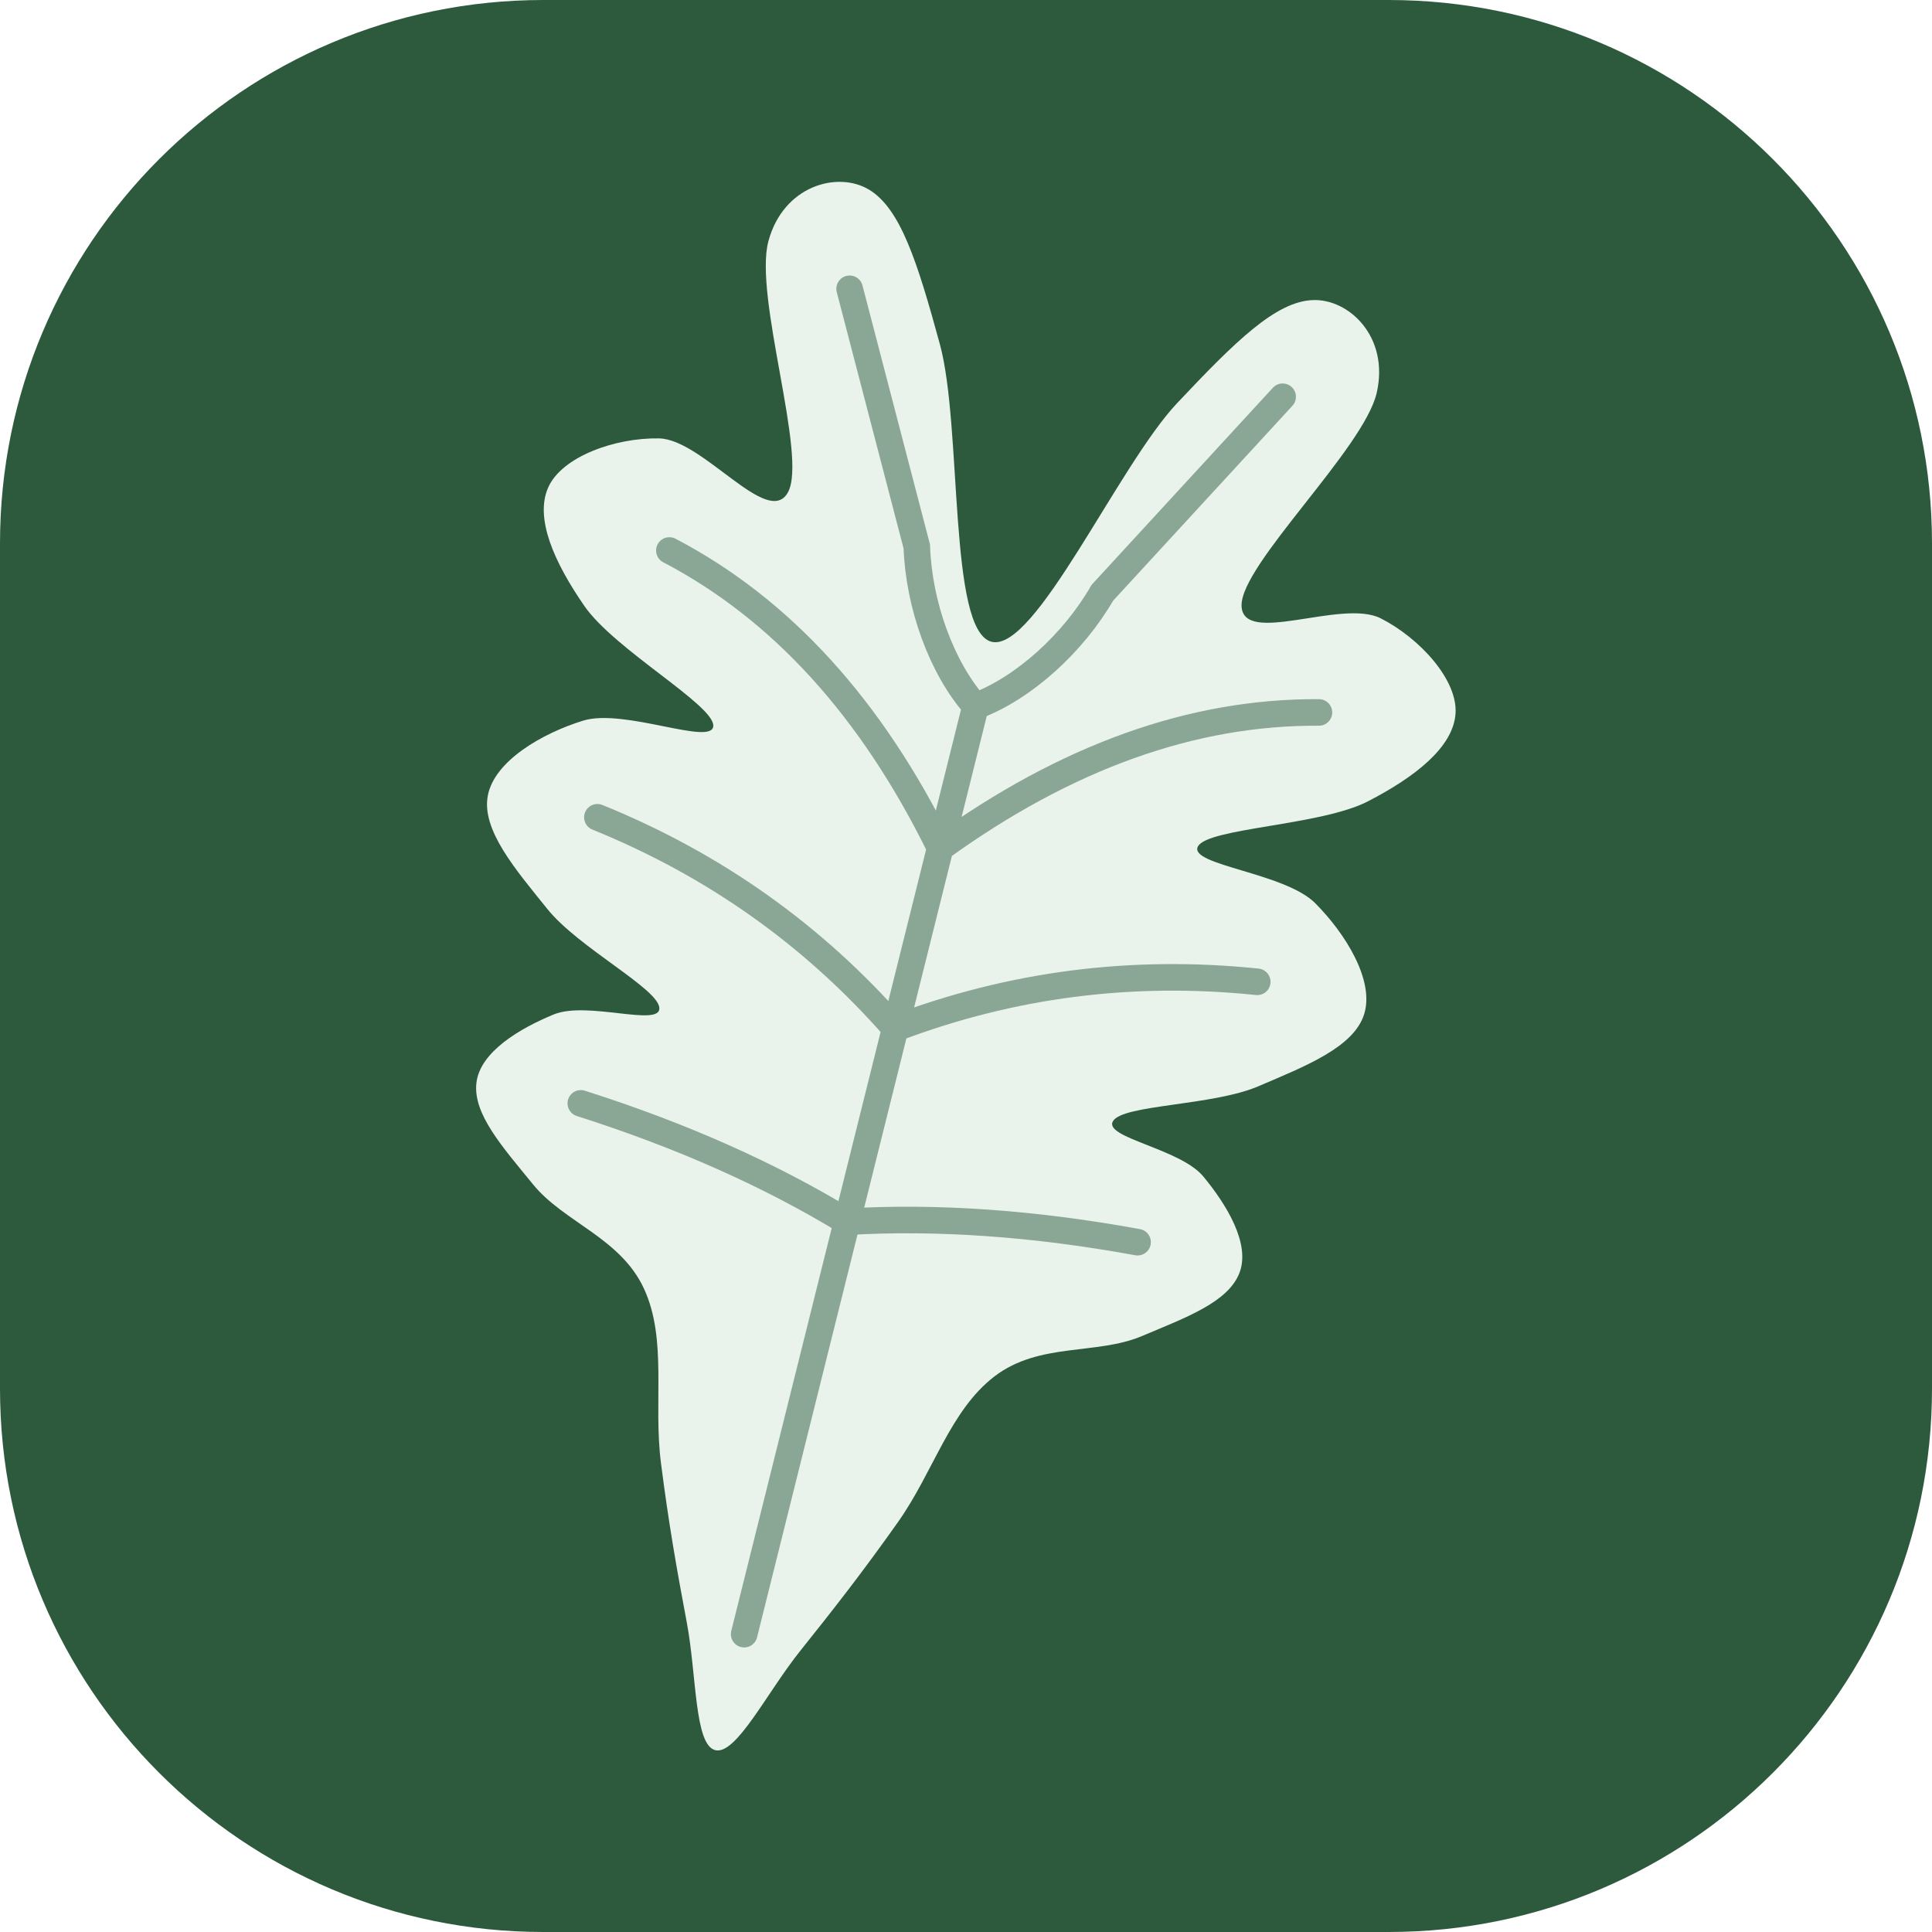
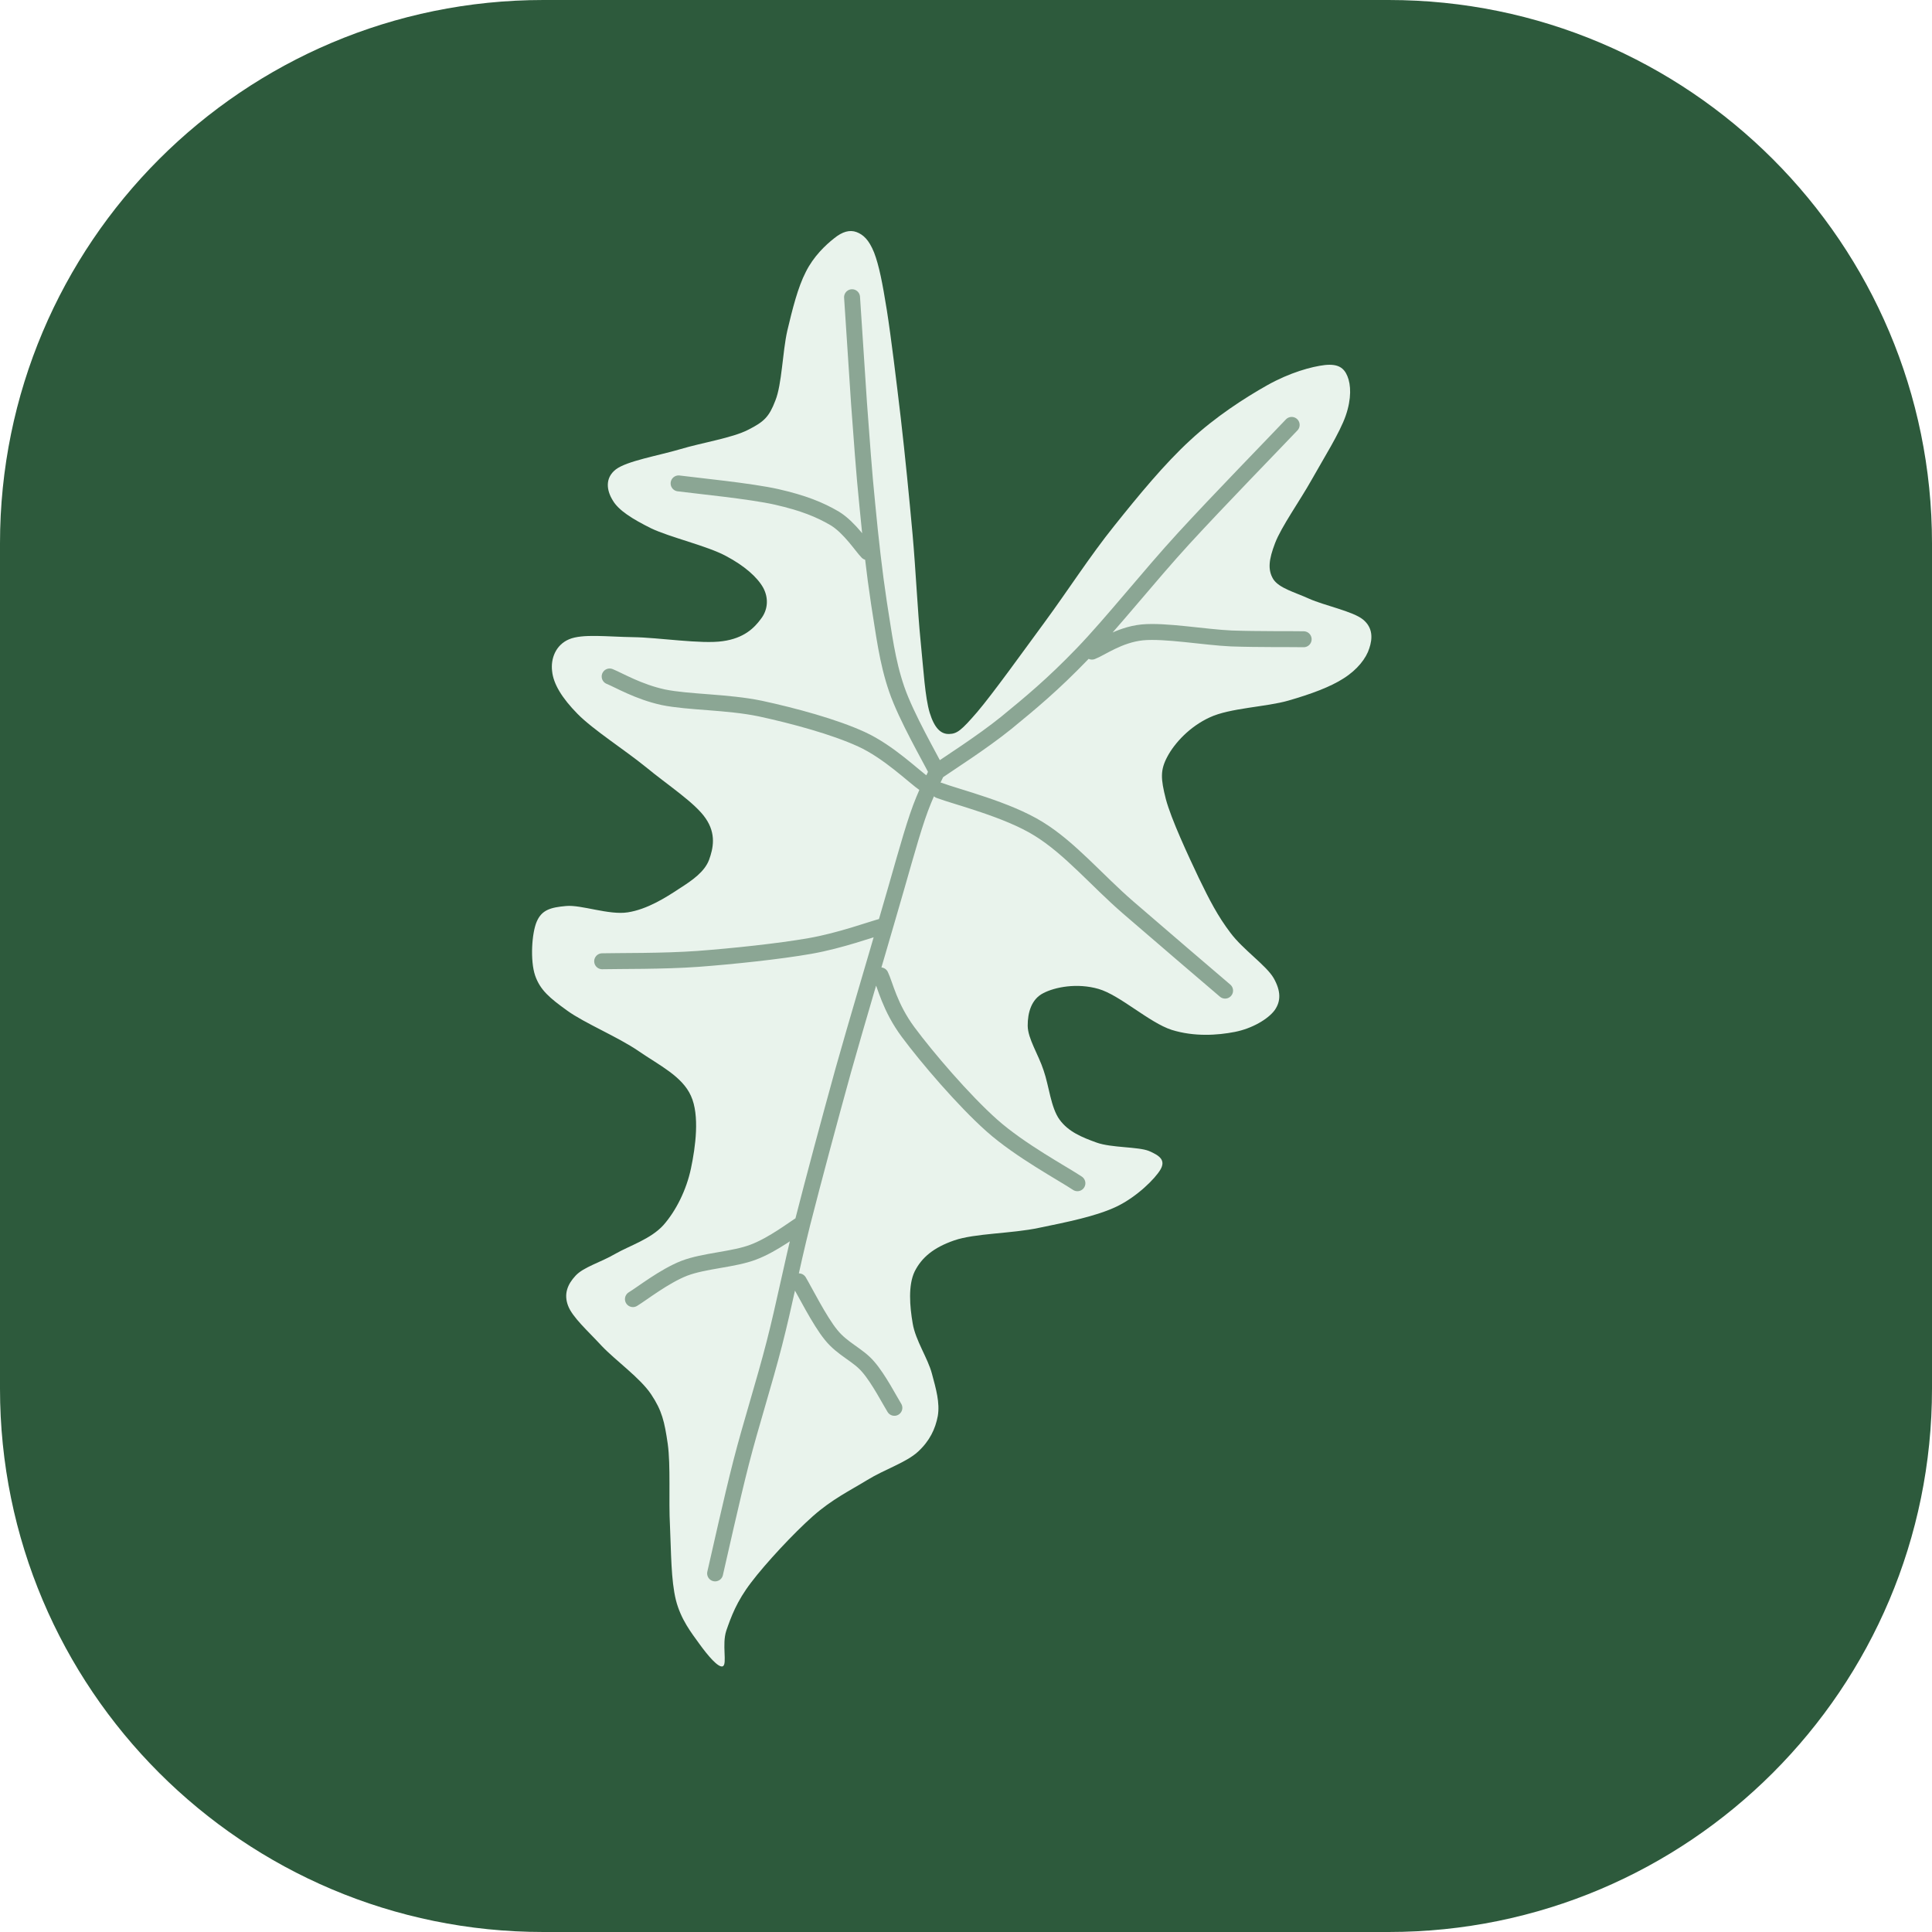
<svg xmlns="http://www.w3.org/2000/svg" viewBox="0 0 64 64">
  <rect width="64" height="64" rx="18" fill="#2D5A3C" />
-   <g transform="translate(30.08 32.36) rotate(14) scale(0.88) translate(-32 -32)">
-     <path d="M32 19C33.69 19 35.02 11.42 36.6 8.6C38.18 5.78 39.28 4 40.6 3.6C41.92 3.2 43.76 4.24 43.8 6.4C43.84 8.56 40.4 13.9 40.8 15.4C41.2 16.9 44.39 14.23 46 14.6C47.61 14.97 49.38 16.15 49.6 17.4C49.82 18.65 48.7 20.08 47.2 21.4C45.7 22.72 41.58 23.83 41.4 24.6C41.22 25.37 44.81 24.76 46.2 25.6C47.59 26.44 49.07 27.88 49 29.2C48.93 30.52 47.3 31.66 45.8 32.8C44.3 33.94 41.02 34.7 40.8 35.4C40.58 36.1 43.5 35.79 44.6 36.6C45.7 37.41 46.95 38.63 46.8 39.8C46.65 40.97 45.27 41.9 43.8 43C42.33 44.1 40.12 44.15 38.8 45.8C37.48 47.45 37.44 49.84 36.6 52C35.76 54.16 35.04 55.77 34.2 57.6C33.36 59.43 32.81 62 32 62C31.19 62 30.64 59.43 29.8 57.6C28.96 55.77 28.24 54.16 27.4 52C26.56 49.84 26.52 47.45 25.2 45.8C23.88 44.15 21.67 44.1 20.2 43C18.73 41.9 17.35 40.97 17.2 39.8C17.05 38.63 18.3 37.41 19.4 36.6C20.5 35.79 23.42 36.1 23.2 35.4C22.98 34.7 19.7 33.94 18.2 32.8C16.7 31.66 15.07 30.52 15 29.2C14.93 27.88 16.41 26.44 17.8 25.6C19.19 24.76 22.78 25.37 22.6 24.6C22.42 23.83 18.3 22.72 16.8 21.4C15.3 20.08 14.18 18.65 14.4 17.4C14.62 16.15 16.39 14.97 18 14.6C19.61 14.23 22.8 16.9 23.2 15.4C23.6 13.9 20.16 8.56 20.2 6.4C20.24 4.24 22.08 3.2 23.4 3.6C24.72 4 25.82 5.78 27.4 8.6C28.98 11.42 30.31 19 32 19Z" fill="#E9F3EC" />
-     <path d="M32 21.5V57.5M32 21.5C33.6 20.4 35 18.3 35.6 16.2L40.4 7.4M32 21.5C30.4 20.4 29 18.3 28.4 16.2L23.6 7.4M32 27Q37.67 20.28 44.6 18.6M32 27Q26.33 20.28 19.4 18.6M32 34Q37.76 30 44.8 29M32 34Q26.24 30 19.2 29M32 41.5Q36.86 39.98 42.8 39.6M32 41.5Q27.14 39.98 21.2 39.6" fill="none" stroke="#2D5A3C" stroke-opacity="0.5" stroke-width="1" stroke-linecap="round" />
+   <g transform="translate(29.2 32.2) rotate(14) scale(0.88) translate(-32 -32.5)">
+     <path d="M24.35 5.7C24.61 5.73 24.87 5.86 25.18 6.29C25.48 6.72 25.76 7.32 26.17 8.28C26.58 9.25 27.16 10.77 27.66 12.09C28.16 13.42 28.69 14.91 29.15 16.23C29.61 17.56 30.03 18.98 30.41 20.04C30.79 21.1 31.09 22.07 31.4 22.59C31.72 23.12 32.01 23.27 32.3 23.19C32.59 23.11 32.71 22.96 33.13 22.13C33.54 21.3 34.23 19.56 34.78 18.22C35.33 16.88 35.83 15.4 36.44 14.08C37.05 12.75 37.71 11.36 38.43 10.27C39.14 9.18 40.04 8.22 40.75 7.55C41.45 6.89 42.19 6.47 42.67 6.29C43.14 6.12 43.39 6.22 43.59 6.49C43.8 6.77 43.95 7.27 43.89 7.95C43.83 8.63 43.47 9.72 43.23 10.6C42.99 11.48 42.55 12.59 42.47 13.25C42.39 13.91 42.44 14.29 42.73 14.58C43.03 14.86 43.62 14.86 44.22 14.97C44.83 15.08 45.94 15.03 46.38 15.24C46.82 15.45 46.9 15.85 46.87 16.23C46.85 16.62 46.63 17.12 46.21 17.56C45.8 18 45.15 18.44 44.39 18.88C43.63 19.32 42.32 19.68 41.67 20.21C41.02 20.73 40.62 21.47 40.48 22.03C40.34 22.59 40.44 22.9 40.81 23.59C41.19 24.28 42.14 25.45 42.73 26.17C43.33 26.89 43.78 27.4 44.39 27.89C45 28.39 45.99 28.75 46.38 29.15C46.76 29.55 46.86 29.92 46.71 30.31C46.55 30.7 46.05 31.19 45.45 31.47C44.85 31.75 44.02 32.02 43.13 31.97C42.24 31.91 40.92 31.17 40.08 31.14C39.24 31.11 38.47 31.47 38.1 31.8C37.72 32.13 37.71 32.66 37.83 33.13C37.95 33.6 38.49 34.09 38.82 34.62C39.16 35.14 39.42 35.91 39.85 36.27C40.28 36.63 40.82 36.71 41.41 36.77C42 36.83 42.96 36.54 43.4 36.6C43.83 36.67 44.1 36.78 43.99 37.17C43.88 37.55 43.38 38.38 42.73 38.92C42.08 39.46 41.02 39.96 40.08 40.41C39.14 40.87 37.79 41.19 37.1 41.64C36.41 42.09 36.07 42.56 35.94 43.13C35.82 43.7 36.08 44.46 36.34 45.05C36.6 45.65 37.21 46.18 37.5 46.71C37.79 47.23 38.06 47.7 38.1 48.2C38.13 48.7 38.03 49.19 37.7 49.69C37.37 50.19 36.65 50.63 36.11 51.18C35.57 51.73 35 52.2 34.45 53C33.9 53.8 33.15 55.16 32.8 55.98C32.44 56.81 32.38 57.42 32.33 57.97C32.29 58.52 32.67 59.17 32.53 59.3C32.39 59.42 31.86 59.03 31.47 58.7C31.08 58.37 30.57 57.98 30.21 57.31C29.85 56.63 29.6 55.6 29.32 54.66C29.03 53.72 28.8 52.45 28.49 51.68C28.17 50.9 27.98 50.52 27.43 50.02C26.88 49.52 25.82 49.11 25.18 48.7C24.54 48.28 23.85 47.92 23.59 47.54C23.32 47.15 23.38 46.76 23.59 46.38C23.8 45.99 24.39 45.66 24.84 45.22C25.3 44.78 26 44.36 26.34 43.73C26.67 43.09 26.86 42.24 26.83 41.41C26.8 40.58 26.67 39.39 26.17 38.76C25.67 38.12 24.73 37.93 23.85 37.6C22.97 37.27 21.61 37.07 20.87 36.77C20.12 36.47 19.7 36.27 19.38 35.78C19.06 35.28 18.87 34.26 18.95 33.79C19.03 33.32 19.33 33.15 19.88 32.96C20.42 32.77 21.53 32.91 22.19 32.63C22.86 32.35 23.44 31.75 23.85 31.3C24.27 30.86 24.62 30.45 24.68 29.98C24.73 29.51 24.71 28.96 24.18 28.49C23.66 28.02 22.47 27.61 21.53 27.16C20.59 26.72 19.27 26.28 18.55 25.84C17.83 25.4 17.39 24.96 17.23 24.51C17.06 24.07 17.12 23.52 17.56 23.19C18 22.86 18.94 22.75 19.88 22.53C20.81 22.31 22.44 22.17 23.19 21.86C23.94 21.56 24.22 21.09 24.38 20.7C24.55 20.32 24.49 19.88 24.18 19.54C23.87 19.21 23.3 18.91 22.53 18.72C21.75 18.52 20.32 18.55 19.54 18.39C18.77 18.22 18.19 18.03 17.89 17.72C17.58 17.42 17.39 16.98 17.72 16.56C18.05 16.15 19.13 15.68 19.88 15.24C20.62 14.8 21.69 14.35 22.19 13.91C22.7 13.47 22.84 13.25 22.92 12.59C23.01 11.93 22.74 10.77 22.72 9.94C22.71 9.11 22.71 8.25 22.86 7.62C23 6.98 23.34 6.45 23.59 6.13C23.83 5.81 24.08 5.67 24.35 5.7Z" fill="#E9F3EC" />
+     <path d="M32.2 24.68C32.15 24.98 31.98 25.53 31.9 26.5C31.82 27.47 31.8 28.82 31.73 30.48C31.67 32.13 31.56 34.45 31.5 36.44C31.45 38.43 31.41 40.63 31.4 42.4C31.4 44.17 31.48 45.49 31.47 47.04C31.46 48.59 31.35 50.19 31.34 51.68C31.33 53.17 31.39 55.27 31.4 55.98 M32.2 24.68C31.83 24.24 30.59 22.97 29.98 22.03C29.37 21.09 29.01 20.12 28.55 19.05C28.1 17.97 27.65 16.76 27.23 15.57C26.8 14.38 26.41 13.17 26 11.93C25.6 10.68 24.98 8.75 24.78 8.12 M32.2 24.68C32.55 24.28 33.58 23.2 34.29 22.26C34.99 21.32 35.64 20.44 36.44 19.05C37.24 17.66 38.16 15.62 39.09 13.91C40.02 12.2 41.52 9.63 42 8.78 M27.66 17.29C27.41 17.14 26.8 16.56 26.17 16.36C25.53 16.17 24.86 16.08 23.85 16.1C22.85 16.12 20.76 16.43 20.14 16.5 M36.77 18.88C37.05 18.69 37.6 18.02 38.43 17.72C39.25 17.43 40.75 17.33 41.74 17.13C42.73 16.92 43.95 16.6 44.39 16.5 M31.87 25.24C31.41 25.07 30.27 24.39 29.15 24.18C28.04 23.97 26.45 23.94 25.18 23.98C23.91 24.03 22.5 24.41 21.53 24.45C20.57 24.48 19.74 24.23 19.38 24.18 M32.46 25.34C33.13 25.42 35.11 25.41 36.44 25.84C37.76 26.26 39.03 27.19 40.41 27.89C41.79 28.59 44 29.69 44.72 30.05 M31.64 30.81C31.22 31.04 30.23 31.72 29.15 32.2C28.07 32.68 26.42 33.28 25.18 33.69C23.93 34.1 22.28 34.49 21.7 34.65 M32 32.63C32.25 32.93 32.62 33.71 33.52 34.45C34.43 35.2 36.17 36.44 37.43 37.1C38.69 37.76 40.47 38.21 41.08 38.43 M31.4 42.4C31.15 42.65 30.53 43.44 29.88 43.89C29.23 44.35 28.16 44.65 27.49 45.12C26.83 45.59 26.17 46.44 25.9 46.71 M31.8 44.55C32.08 44.83 32.91 45.8 33.46 46.21C34.01 46.63 34.62 46.69 35.11 47.04C35.61 47.39 36.22 48.09 36.44 48.3" fill="none" stroke="#8BA694" stroke-width="0.6" stroke-linecap="round" stroke-linejoin="round" />
  </g>
</svg>
